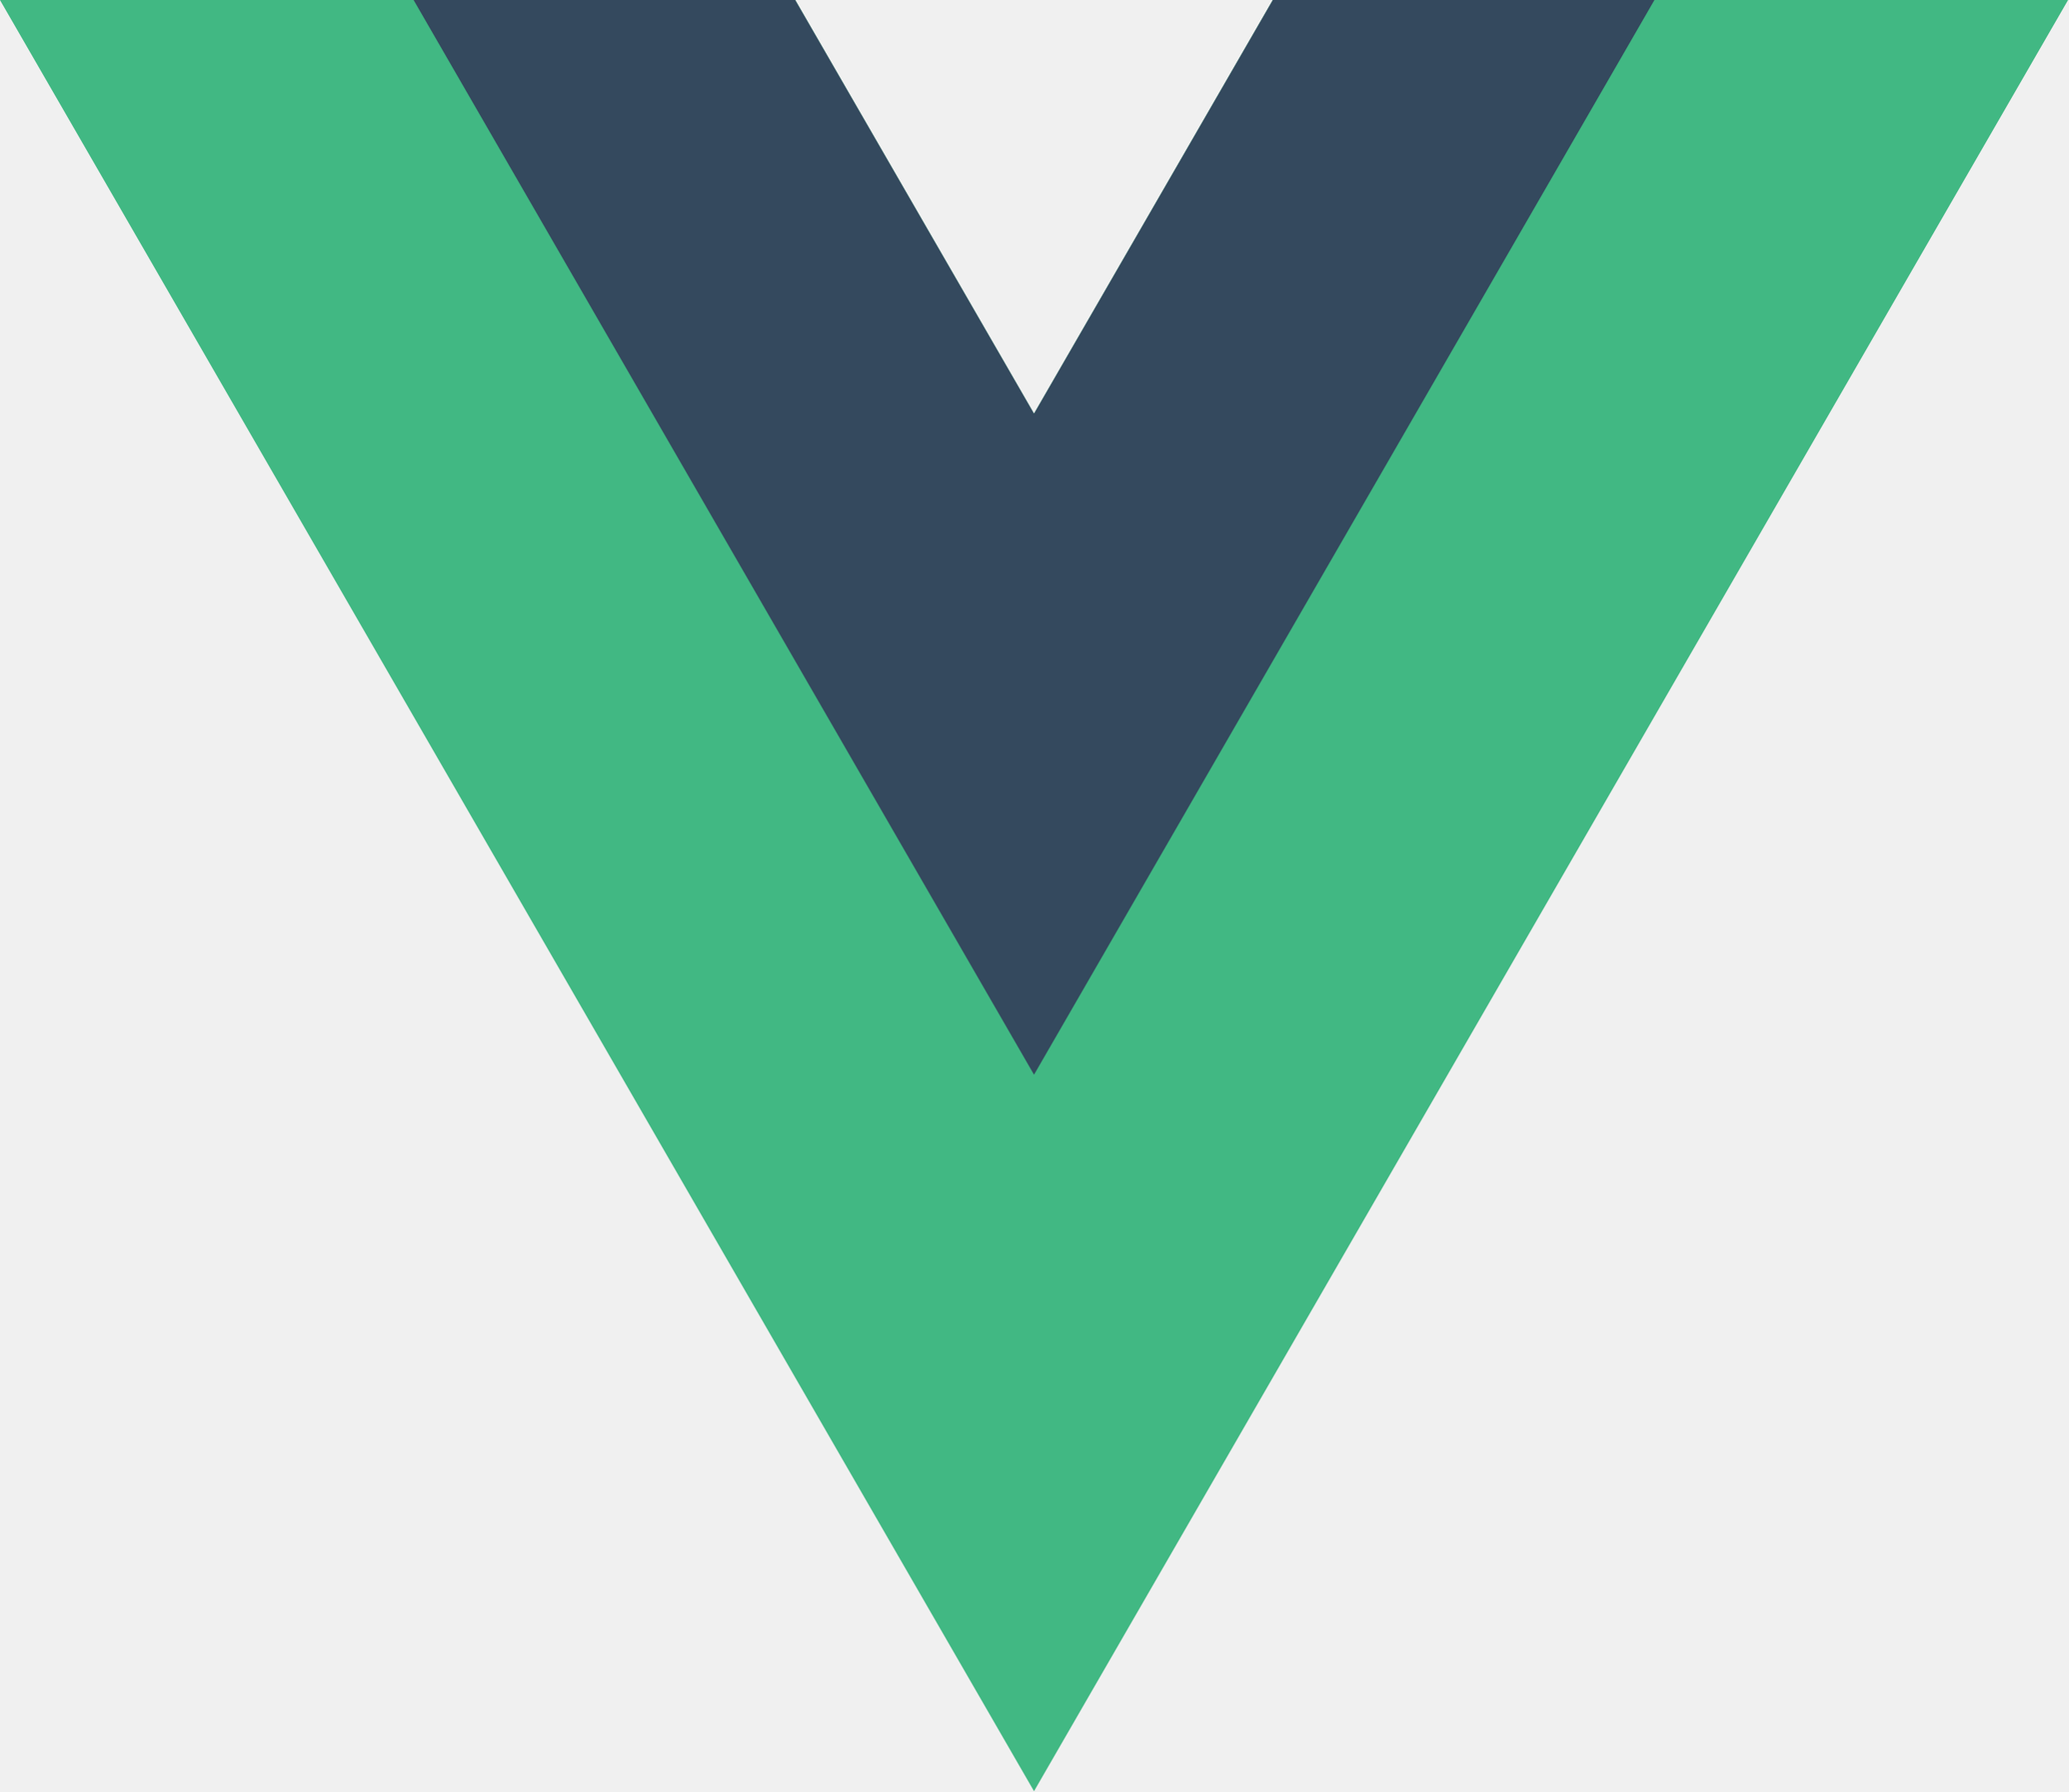
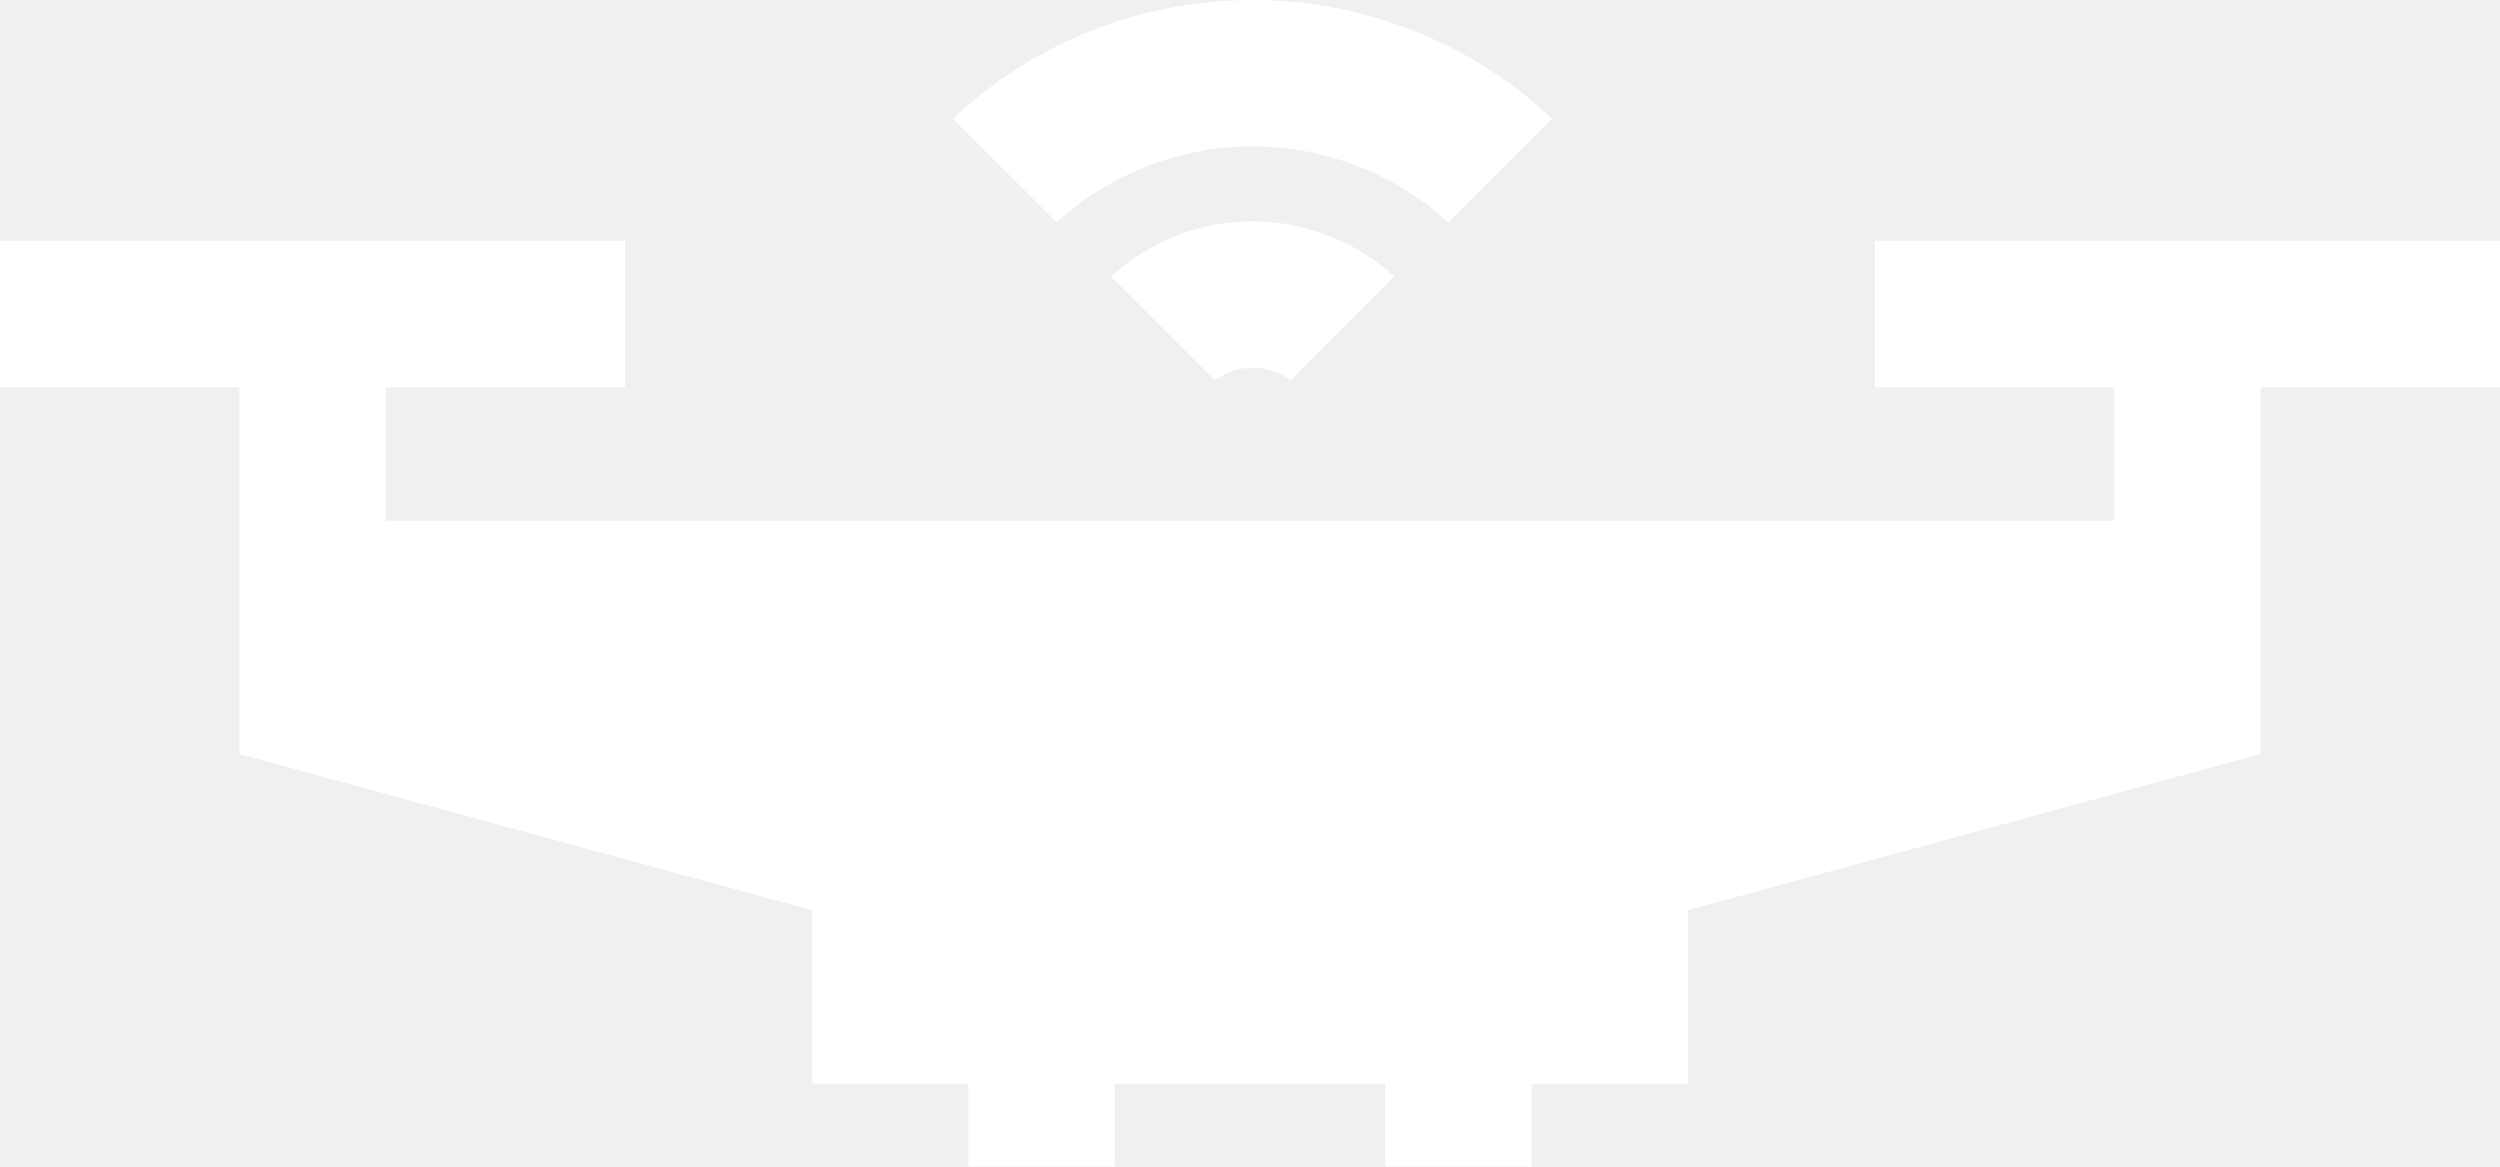
- <svg xmlns="http://www.w3.org/2000/svg" viewBox="0 0 261.76 226.69">
-   <path d="M161.096.001l-30.225 52.351L100.647.001H-.005l130.877 226.688L261.749.001z" fill="#41b883" />
-   <path d="M161.096.001l-30.225 52.351L100.647.001H52.346l78.526 136.01L209.398.001z" fill="#34495e" />
+ <svg xmlns="http://www.w3.org/2000/svg" width="75" height="35" viewBox="0 0 75 35" fill="none">
+   <path d="M37.575 6.639C35.992 6.639 34.475 7.244 33.324 8.295L36.44 11.41C36.764 11.168 37.156 11.032 37.575 11.032C37.994 11.032 38.387 11.168 38.71 11.41L41.826 8.295C40.675 7.244 39.158 6.639 37.575 6.639Z" fill="white" />
+   <path d="M37.575 0C34.215 0 31.011 1.282 28.587 3.56L31.698 6.67C33.3 5.214 35.387 4.393 37.575 4.393C39.763 4.393 41.85 5.214 43.452 6.67L46.563 3.56C44.139 1.283 40.935 0 37.575 0Z" fill="white" />
+   <path d="M56.25 7.224V11.617H63.428V15.621H11.572V11.617H18.75V7.224H0V11.617H7.178V22.619L24.365 27.305V32.511H29.053V35H33.447V32.511H41.553V35H45.947V32.511H50.635V27.305L67.822 22.619V11.617H75V7.224H56.25Z" fill="white" />
</svg>
